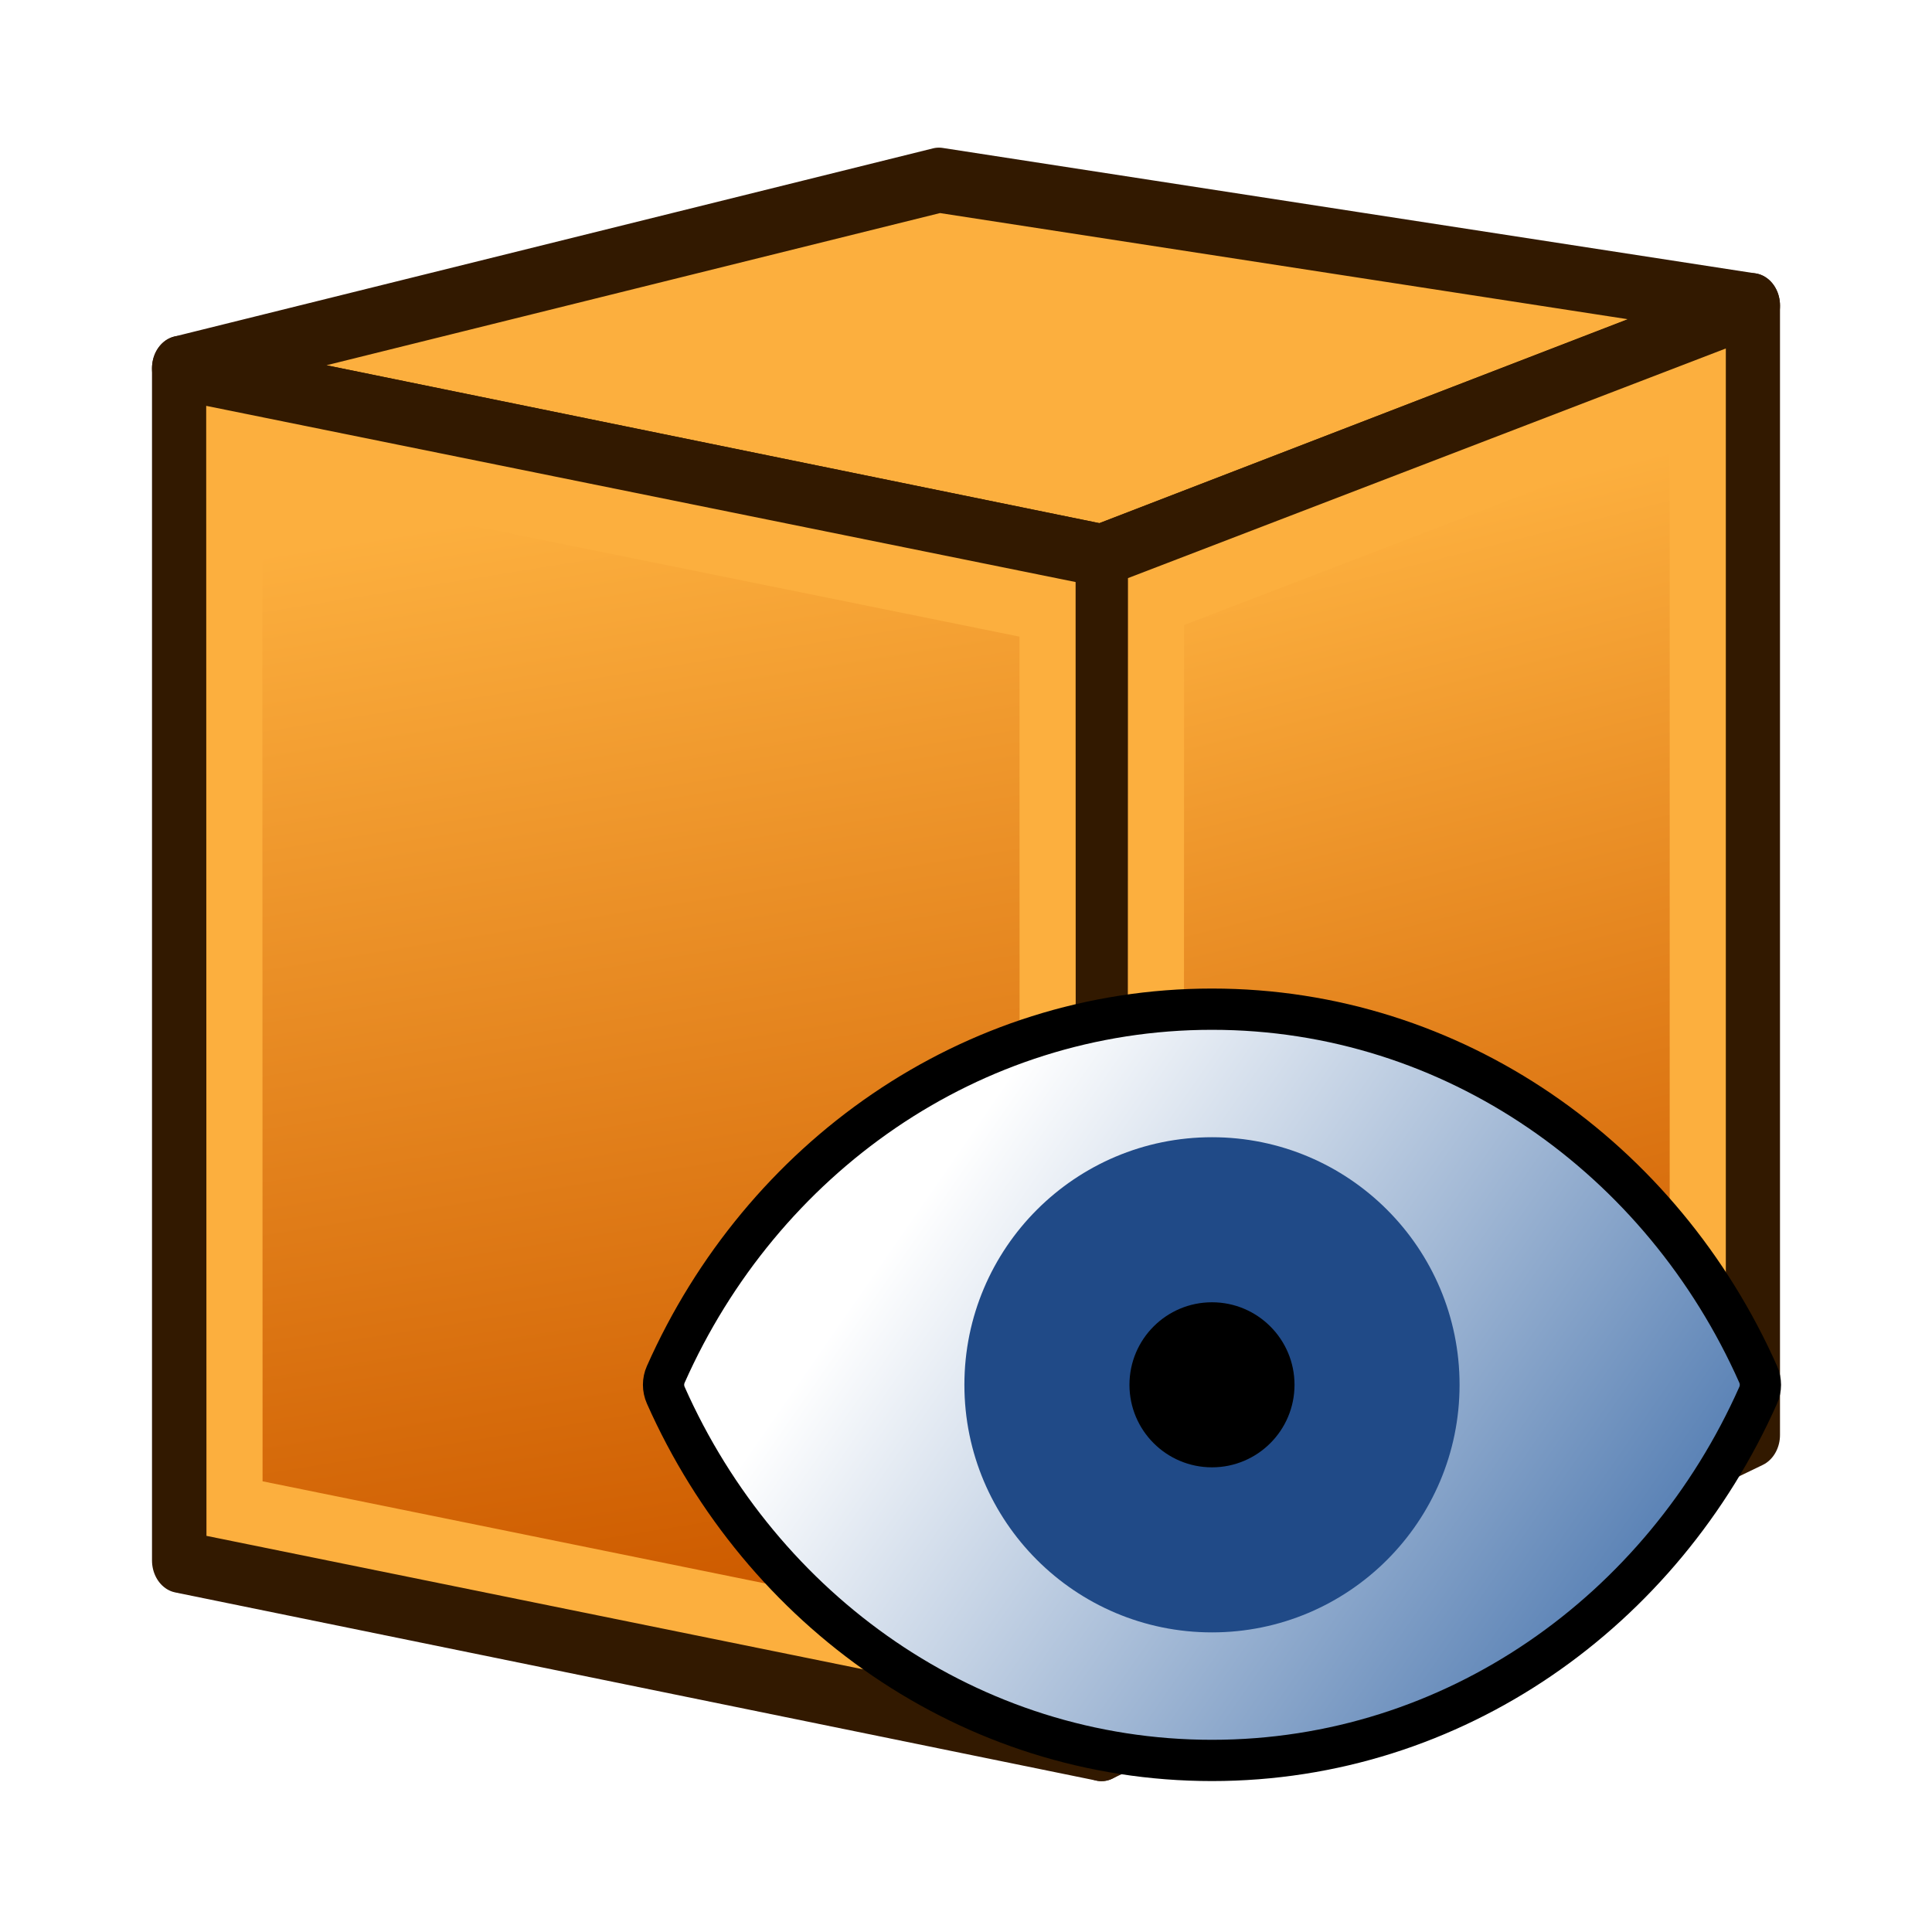
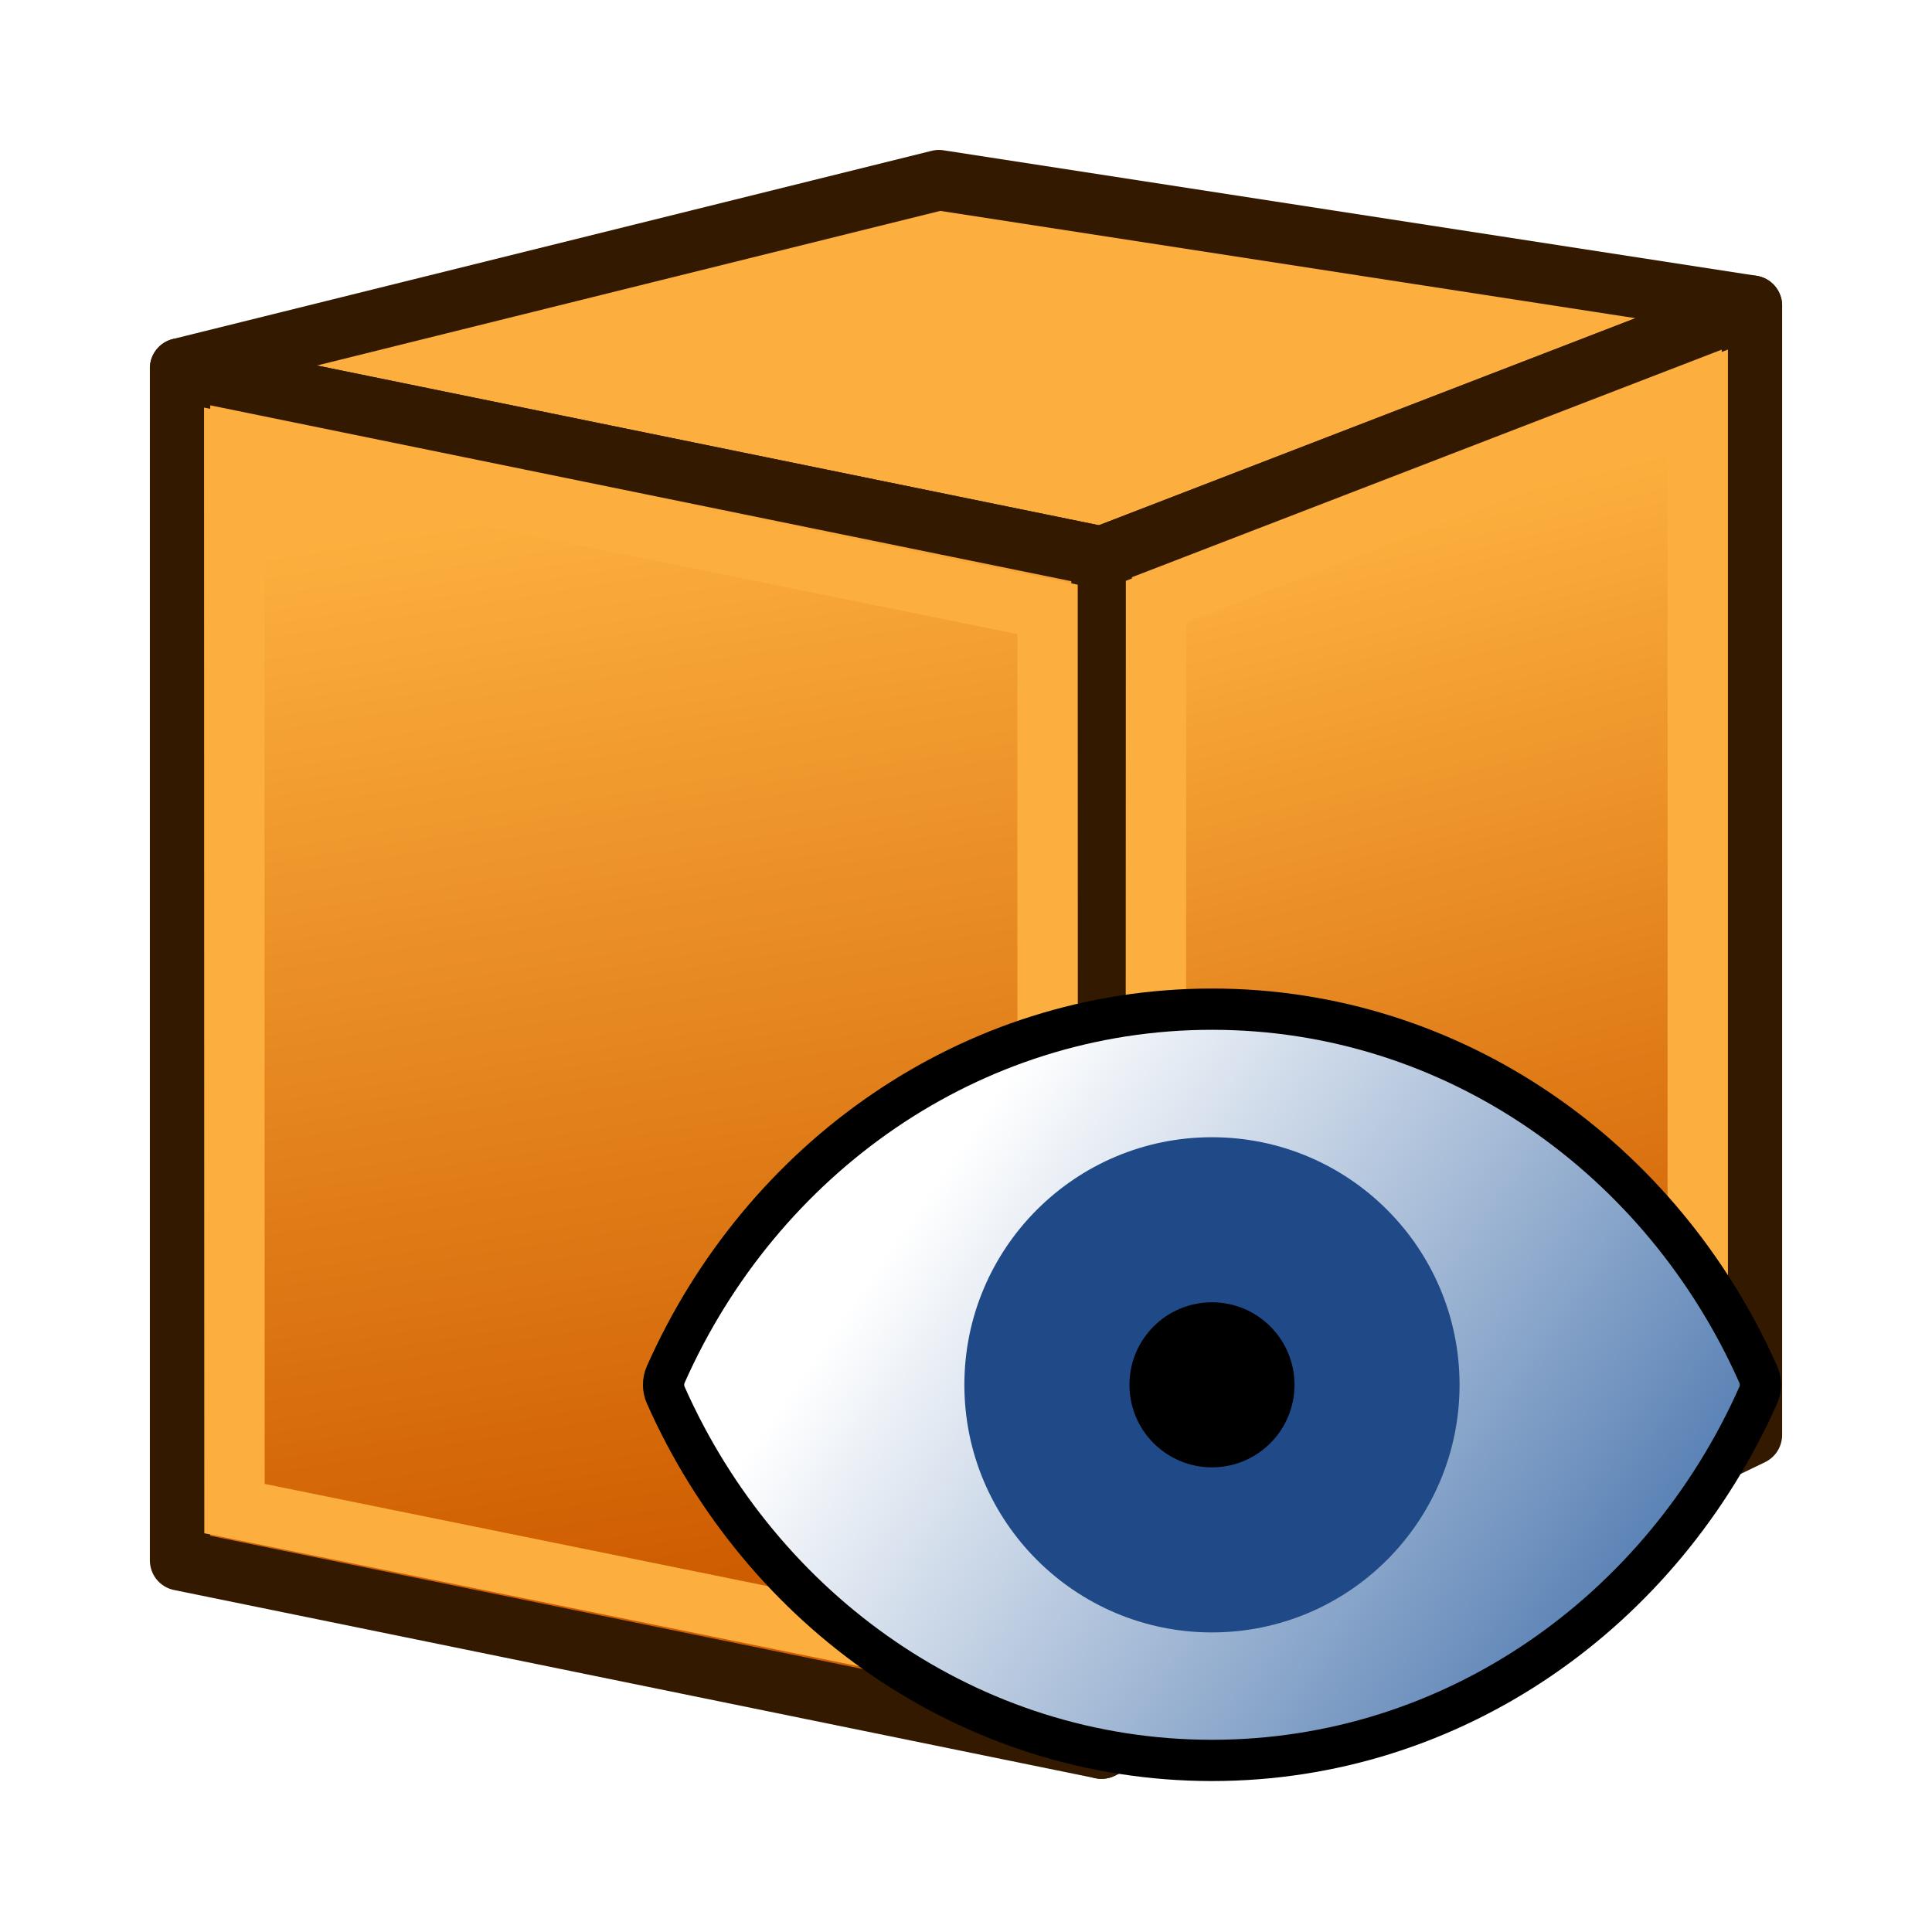
- <svg xmlns="http://www.w3.org/2000/svg" xmlns:xlink="http://www.w3.org/1999/xlink" width="64px" height="64px" id="svg2980" version="1.1">
+ <svg xmlns="http://www.w3.org/2000/svg" xmlns:xlink="http://www.w3.org/1999/xlink" width="64px" height="64px" id="view_3d" viewBox="0 0 64 64" version="1.1">
  <defs id="defs2982">
-     <linearGradient id="linearGradient3794">
-       <stop style="stop-color:#000000;stop-opacity:1" offset="0" id="stop3796" />
-       <stop style="stop-color:#000000;stop-opacity:0" offset="1" id="stop3798" />
+     <linearGradient gradientTransform="matrix(0.8977593,0,0,1.039195,3.271703,-5.464293)" xlink:href="#lg1" id="lg2" x1="22.117" y1="55.718" x2="17.329" y2="21.311" gradientUnits="userSpaceOnUse" />
+     <linearGradient id="lg1">
+       <stop style="stop-color:#ce5c00;stop-opacity:1" offset="0" id="s3" />
+       <stop style="stop-color:#fcaf3e;stop-opacity:1" offset="1" id="s4" />
    </linearGradient>
-     <linearGradient id="linearGradient3864">
-       <stop id="stop3866" offset="0" style="stop-color:#71b2f8;stop-opacity:1" />
-       <stop id="stop3868" offset="1" style="stop-color:#002795;stop-opacity:1" />
+     <linearGradient gradientTransform="matrix(0.8977593,0,0,1.039195,3.271703,-5.464293)" xlink:href="#lg3" id="lg4" x1="53.897" y1="51.18" x2="47.502" y2="21.837" gradientUnits="userSpaceOnUse" />
+     <linearGradient id="lg3">
+       <stop style="stop-color:#ce5c00;stop-opacity:1" offset="0" id="s1" />
+       <stop style="stop-color:#fcaf3e;stop-opacity:1" offset="1" id="s2" />
    </linearGradient>
-     <linearGradient gradientTransform="translate(0,-4)" xlink:href="#linearGradient3767" id="linearGradient3773" x1="22.117" y1="55.718" x2="17.329" y2="21.311" gradientUnits="userSpaceOnUse" />
-     <linearGradient id="linearGradient3767">
-       <stop style="stop-color:#ce5c00;stop-opacity:1" offset="0" id="stop3769" />
-       <stop style="stop-color:#fcaf3e;stop-opacity:1" offset="1" id="stop3771" />
-     </linearGradient>
-     <linearGradient gradientTransform="translate(0,-4)" xlink:href="#linearGradient3777" id="linearGradient3783" x1="53.897" y1="51.18" x2="47.502" y2="21.837" gradientUnits="userSpaceOnUse" />
-     <linearGradient id="linearGradient3777">
-       <stop style="stop-color:#ce5c00;stop-opacity:1" offset="0" id="stop3779" />
-       <stop style="stop-color:#fcaf3e;stop-opacity:1" offset="1" id="stop3781" />
-     </linearGradient>
-     <radialGradient xlink:href="#linearGradient3794" id="radialGradient3800" cx="1" cy="45" fx="1" fy="45" r="41" gradientTransform="matrix(0.9334821,-2.2905276e-8,0,0.2868757,0.06651751,32.09059)" gradientUnits="userSpaceOnUse" />
-     <linearGradient xlink:href="#linearGradient3836-0-3-3" id="linearGradient1731" x1="56.877" y1="50.441" x2="17.785" y2="23.323" gradientUnits="userSpaceOnUse" />
+     <linearGradient xlink:href="#linearGradient3836-0-3-3" id="linearGradient1731" x1="56.877" y1="50.441" x2="17.785" y2="23.323" gradientUnits="userSpaceOnUse" gradientTransform="matrix(0.6834654,0,0,0.6834593,18.27761,24.0028)" />
    <linearGradient id="linearGradient3836-0-3-3">
-       <stop style="stop-color:#3465a4;stop-opacity:1" offset="0" id="stop3838-2" />
-       <stop style="stop-color:#ffffff;stop-opacity:1" offset="1" id="stop3840-5" />
+       <stop style="stop-color:#3465a4;stop-opacity:1" offset="0" id="s5" />
+       <stop style="stop-color:#ffffff;stop-opacity:1" offset="1" id="s6" />
    </linearGradient>
  </defs>
-   <g id="layer1" transform="matrix(0.8977593,0,0,1.039195,3.271703,-1.307513)">
-     <path style="fill:#fcaf3e;stroke:#321900;stroke-width:2.071;stroke-linecap:butt;stroke-linejoin:round;stroke-opacity:1;stroke-dasharray:none" d="M 3,13 37,19 61,11 31,7 Z" id="path2993" />
-     <path style="fill:url(#linearGradient3783);fill-opacity:1;stroke:#321900;stroke-width:2.071;stroke-linecap:butt;stroke-linejoin:round;stroke-opacity:1;stroke-dasharray:none" d="M 61,11 V 47 L 37,57 V 19 Z" id="path2995" />
-     <path id="path3825" d="m 3,13 34,6 V 57 L 3,51 Z" style="display:inline;overflow:visible;visibility:visible;fill:url(#linearGradient3773);fill-opacity:1;fill-rule:evenodd;stroke:#321900;stroke-width:2.071;stroke-linecap:butt;stroke-linejoin:round;stroke-miterlimit:4;stroke-dasharray:none;stroke-dashoffset:0;stroke-opacity:1;marker:none;enable-background:accumulate" />
-     <path style="fill:none;stroke:#fcaf3e;stroke-width:2.071;stroke-linecap:butt;stroke-linejoin:miter;stroke-opacity:1;stroke-dasharray:none" d="m 5,15.428 0.009,33.919 30.009,5.269 -0.009,-33.934 z" id="path3765" />
-     <path style="fill:none;stroke:#fcaf3e;stroke-width:2.071;stroke-linecap:butt;stroke-linejoin:miter;stroke-opacity:1;stroke-dasharray:none" d="m 39.012,20.434 -0.012,33.535 20.001,-8.301 3.6e-4,-31.867 z" id="path3775" />
+   <g id="g1">
+     <path style="fill:#fcaf3e;stroke:#321900;stroke-width:2;stroke-linecap:butt;stroke-linejoin:round;stroke-dasharray:none;stroke-opacity:1" d="M 5.965,12.202 36.489,18.437 58.035,10.124 31.102,5.967 Z" id="r5" />
+     <path style="fill:url(#lg4);fill-opacity:1;stroke:#321900;stroke-width:2;stroke-linecap:butt;stroke-linejoin:round;stroke-dasharray:none;stroke-opacity:1" d="m 58.035,10.124 v 37.411 l -21.546,10.392 v -39.489 z" id="r4" />
+     <path id="r3" d="m 5.965,12.202 30.524,6.235 v 39.489 L 5.965,51.691 Z" style="display:inline;overflow:visible;visibility:visible;fill:url(#lg2);fill-opacity:1;fill-rule:evenodd;stroke:#321900;stroke-width:2;stroke-linecap:butt;stroke-linejoin:round;stroke-miterlimit:4;stroke-dasharray:none;stroke-dashoffset:0;stroke-opacity:1;marker:none;enable-background:accumulate" />
+     <path style="fill:none;stroke:#fcaf3e;stroke-width:2;stroke-linecap:butt;stroke-linejoin:miter;stroke-dasharray:none;stroke-opacity:1" d="m 7.76,14.725 0.008,35.249 26.941,5.475 -0.008,-35.264 z" id="r2" />
+     <path style="fill:none;stroke:#fcaf3e;stroke-width:2;stroke-linecap:butt;stroke-linejoin:miter;stroke-dasharray:none;stroke-opacity:1" d="m 38.295,19.927 -0.011,34.85 17.956,-8.626 3.23e-4,-33.116 z" id="r1" />
  </g>
-   <g id="g1745" transform="matrix(0.6834654,0,0,0.6834593,18.27761,24.0028)">
-     <path id="path141" d="m 32,13.794 c -11.726,0 -21.832,7.245 -26.474,17.701 -0.143,0.317 -0.143,0.687 0,1.01 4.642,10.456 14.748,17.701 26.474,17.701 11.726,0 21.832,-7.245 26.474,-17.701 0.143,-0.317 0.143,-0.687 0,-1.01 C 53.832,21.039 43.726,13.794 32,13.794" style="fill:url(#linearGradient1731);fill-opacity:1;stroke:#000000;stroke-width:2;stroke-miterlimit:4;stroke-dasharray:none" />
-     <circle r="12" cy="32" cx="32" id="path1738" style="opacity:1;vector-effect:none;fill:#204a87;fill-opacity:1;stroke:none;stroke-width:2.469;stroke-linecap:square;stroke-linejoin:miter;stroke-miterlimit:4;stroke-dasharray:none;stroke-dashoffset:0;stroke-opacity:1" />
-     <circle r="4" cy="32" cx="32" id="path1740" style="opacity:1;vector-effect:none;fill:#000000;fill-opacity:1;stroke:none;stroke-width:2.753;stroke-linecap:square;stroke-linejoin:miter;stroke-miterlimit:4;stroke-dasharray:none;stroke-dashoffset:0;stroke-opacity:1" />
+   <g id="g2">
+     <path id="e3" d="m 40.149,33.43 c -8.014,0 -14.921,4.952 -18.094,12.098 -0.097,0.217 -0.097,0.47 0,0.69 3.173,7.146 10.08,12.098 18.094,12.098 8.014,0 14.921,-4.952 18.094,-12.098 0.097,-0.217 0.097,-0.47 0,-0.69 C 55.07,38.382 48.163,33.43 40.149,33.43" style="fill:url(#linearGradient1731);fill-opacity:1;stroke:#000000;stroke-width:1.367;stroke-miterlimit:4;stroke-dasharray:none" />
+     <ellipse cy="45.874" cx="40.148" id="e2" style="vector-effect:none;fill:#204a87;fill-opacity:1;stroke:none;stroke-width:1.687;stroke-linecap:square;stroke-linejoin:miter;stroke-miterlimit:4;stroke-dasharray:none;stroke-dashoffset:0;stroke-opacity:1" rx="8.202" ry="8.202" />
+     <ellipse cy="45.874" cx="40.148" id="e1" style="vector-effect:none;fill:#000000;fill-opacity:1;stroke:none;stroke-width:1.882;stroke-linecap:square;stroke-linejoin:miter;stroke-miterlimit:4;stroke-dasharray:none;stroke-dashoffset:0;stroke-opacity:1" rx="2.734" ry="2.734" />
  </g>
</svg>
